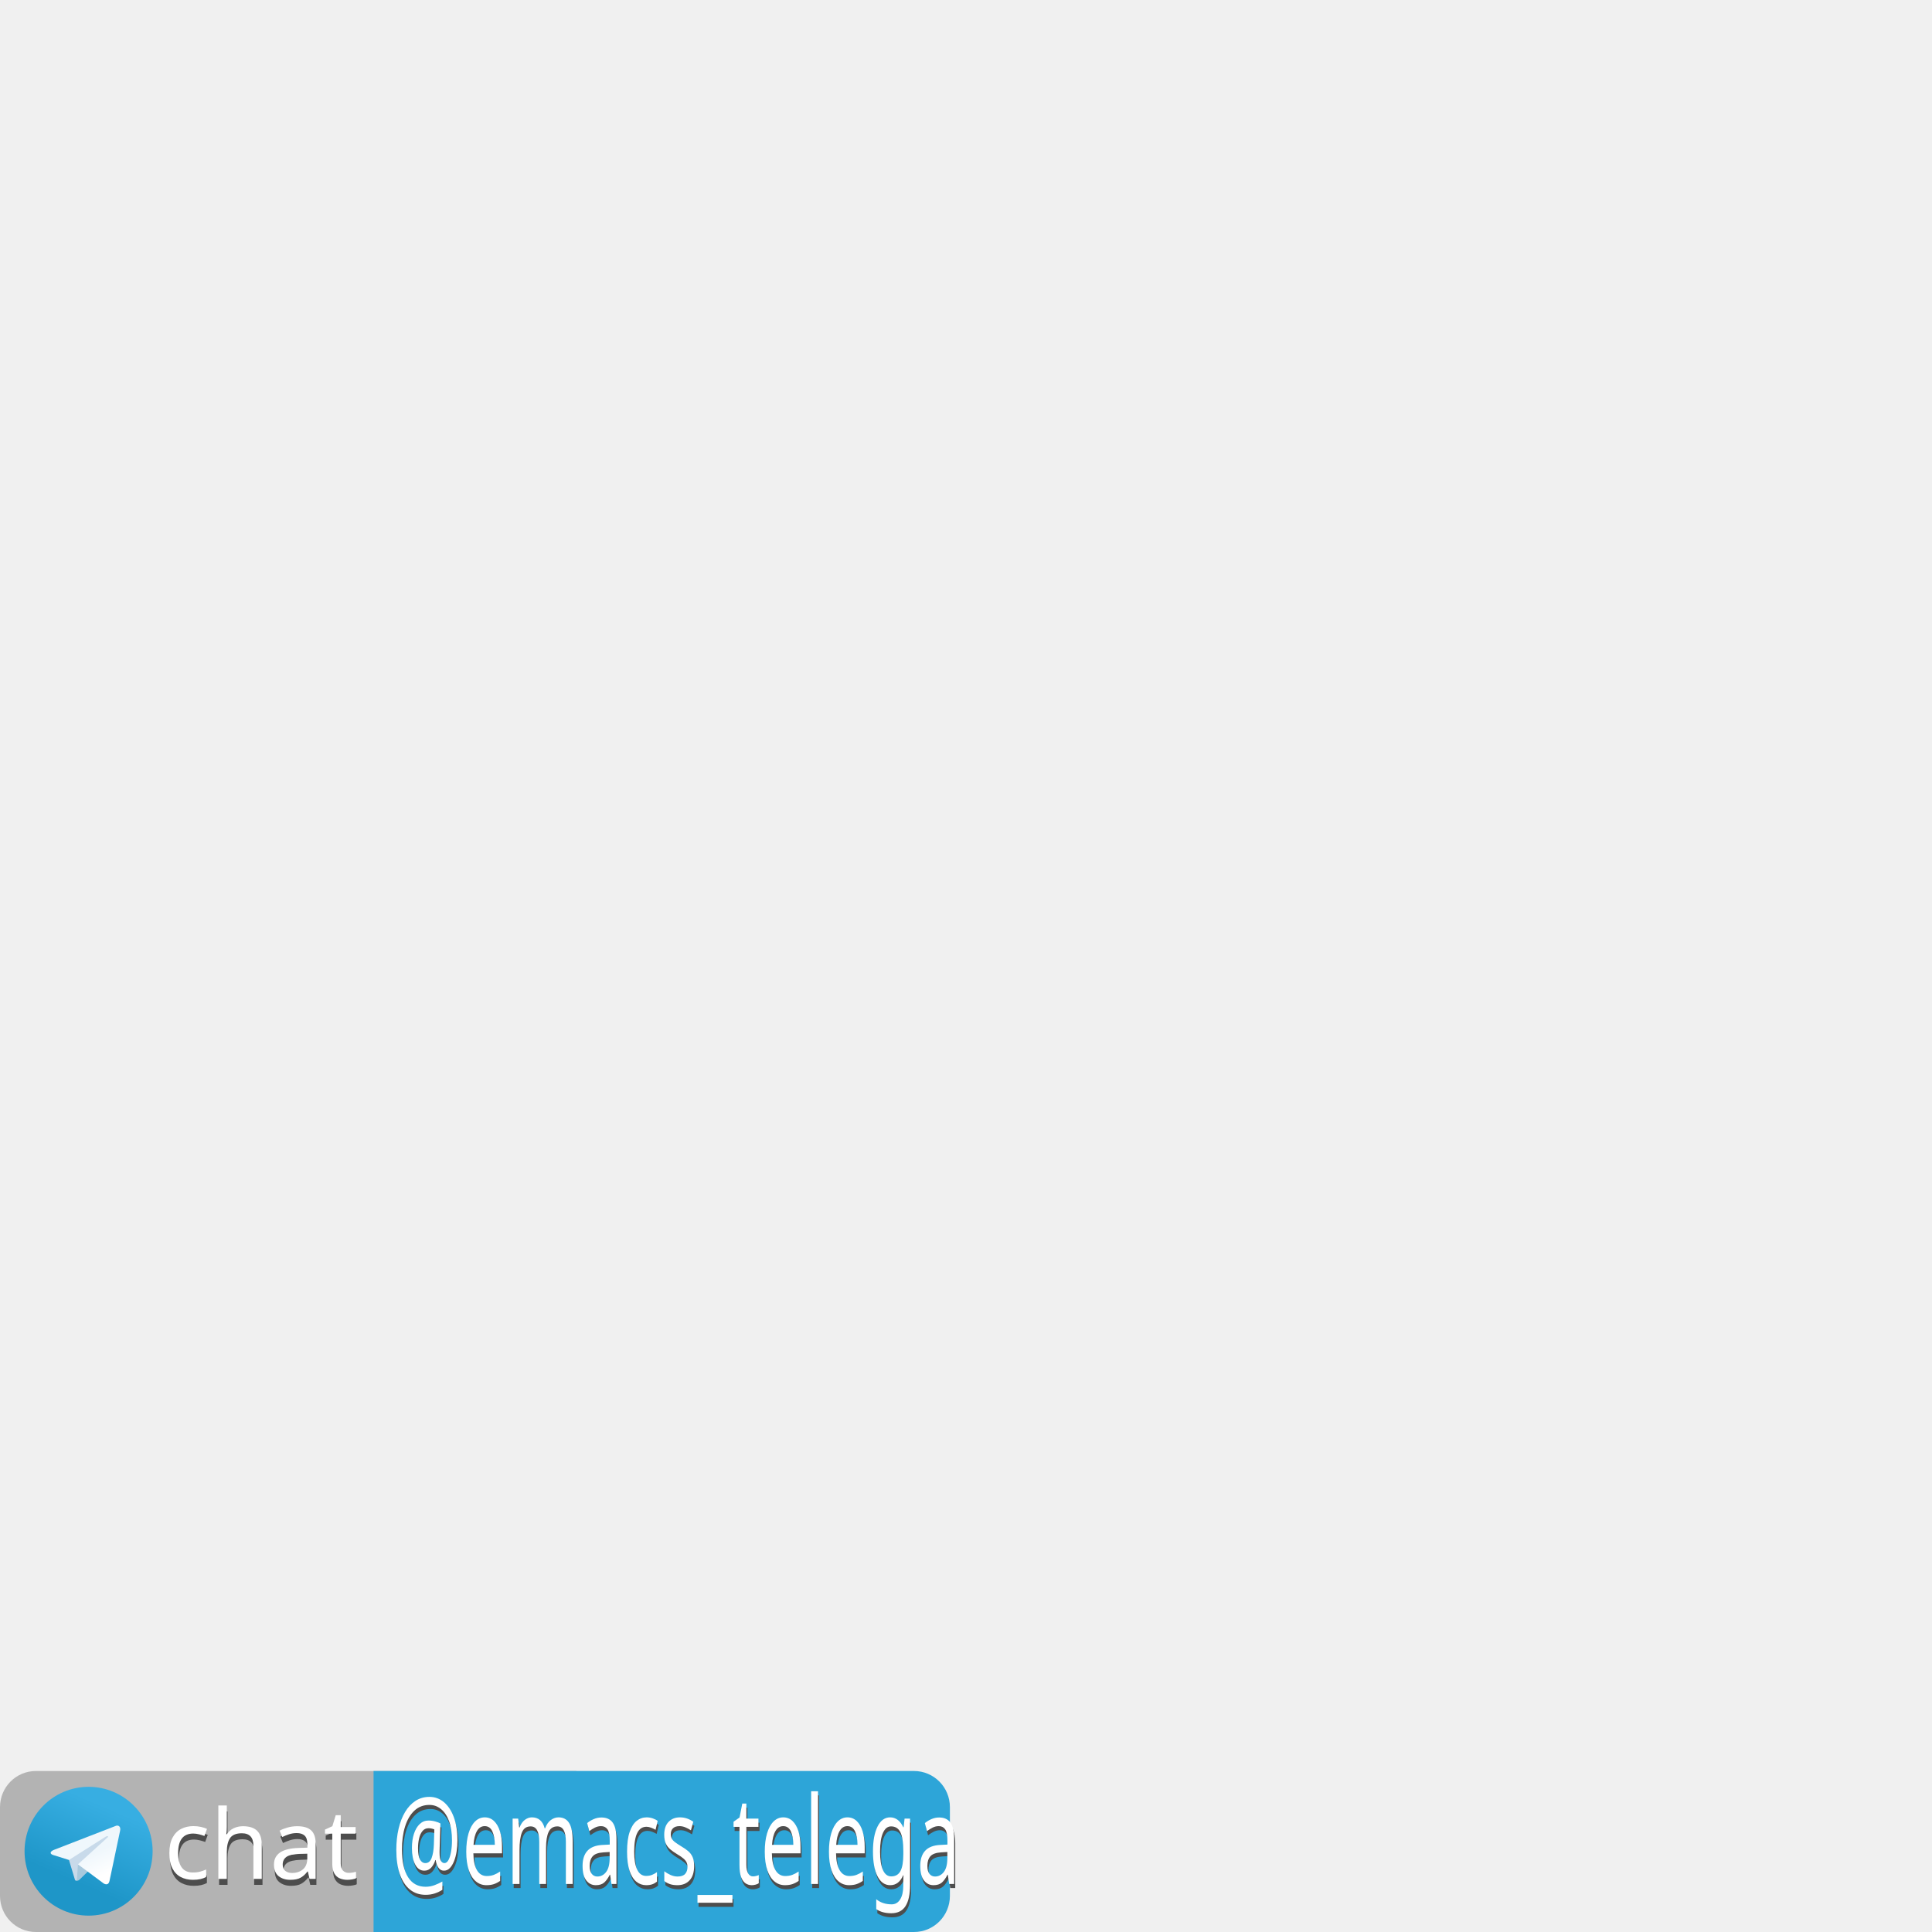
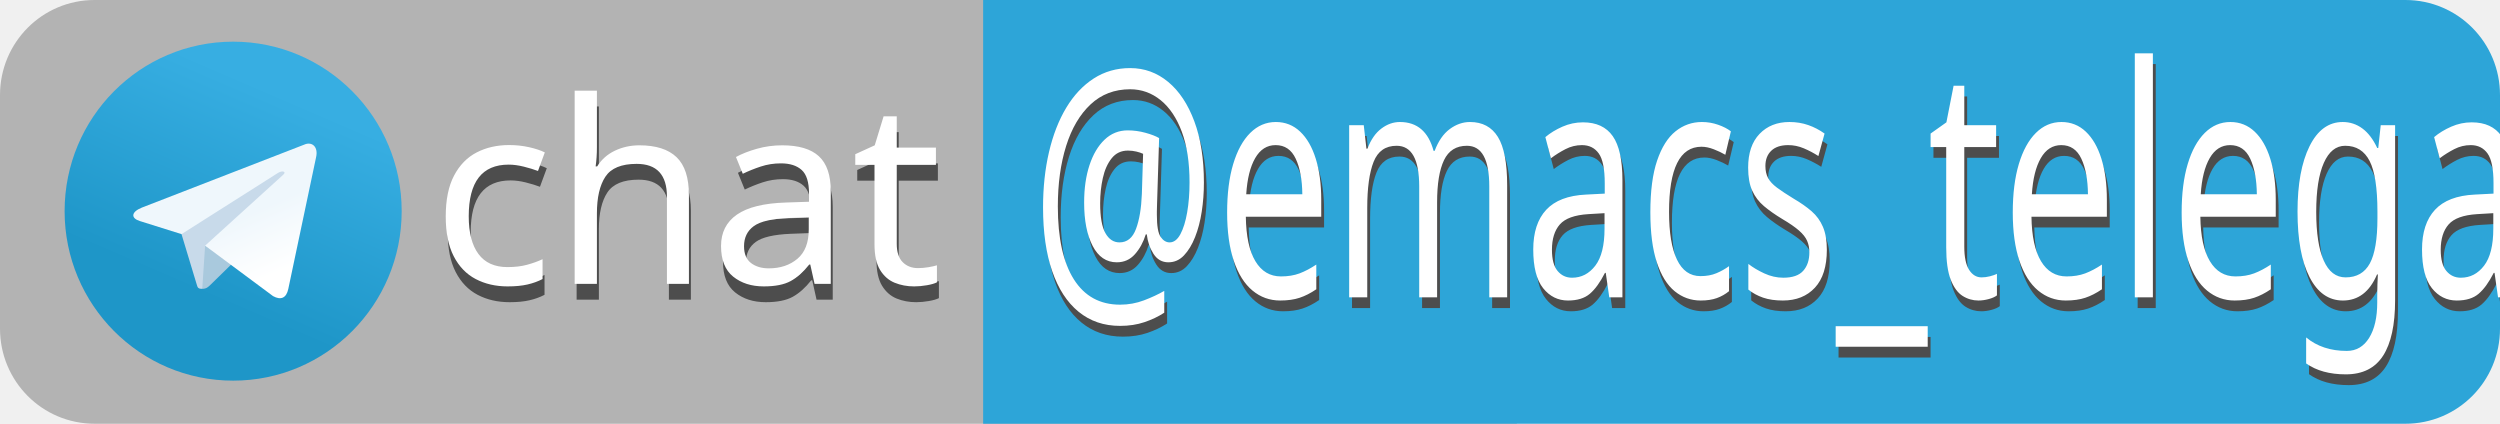
- <svg xmlns="http://www.w3.org/2000/svg" viewBox="0 0 240 240" id="svg2" version="1.1">
+ <svg xmlns="http://www.w3.org/2000/svg" viewBox="0 0 118 20" id="svg2" version="1.1">
  <defs id="defs4">
    <linearGradient id="b" x1="160.008" y1="40.008" x2="100.008" y2="180" gradientUnits="userSpaceOnUse">
      <stop stop-color="#37aee2" offset="0" id="stop7" />
      <stop stop-color="#1e96c8" offset="1" id="stop9" />
    </linearGradient>
    <linearGradient id="w" x1="123.641" y1="131.028" x2="146.527" y2="174.708" gradientTransform="scale(1.091908,0.915828)" gradientUnits="userSpaceOnUse">
      <stop stop-color="#eff7fc" offset="0" id="stop12" />
      <stop stop-color="#fff" offset="1" id="stop14" />
    </linearGradient>
  </defs>
-   <g id="g3446" transform="matrix(0.06629213,0,0,0.06666667,46.40449,224)">
+   <g id="g3446" transform="matrix(0.06629213,0,0,0.06666667,46.40449,3.999999)">
    <path id="rect3428-7" d="M -632.623,-60 C -669.95,-60 -700,-29.95 -700,7.377 l 0,165.246 C -700,209.95 -669.95,240 -632.623,240 L 380,240 380,-60 Z" style="fill:#b3b3b3;fill-opacity:1" />
    <path id="rect3428" d="M 1012.623,-60 C 1049.95,-60 1080,-29.95 1080,7.377 l 0,165.246 C 1080,209.95 1049.95,240 1012.623,240 L 0,240 0,-60 Z" style="fill:#2da5d8;fill-opacity:1" />
    <g transform="translate(-654,-30.5)" id="g3360">
      <circle style="fill:url(#b)" cx="120" cy="120" id="circle16" r="120" />
      <path style="fill:#c8daea" d="m 98,175 c -3.888,0 -3.227,-1.468 -4.568,-5.17 L 82,132.206 170,80" id="path18" />
      <path style="fill:#a9c9dd" d="m 98,175 c 3,0 4.325,-1.372 6,-3 l 16,-15.558 -19.958,-12.035" id="path20" />
      <path style="fill:url(#w)" d="m 100.04,144.41 48.36,35.729 c 5.519,3.045 9.501,1.468 10.876,-5.123 l 19.685,-92.763 c 2.015,-8.08 -3.08,-11.745 -8.359,-9.348 l -115.59,44.571 c -7.89,3.165 -7.844,7.567 -1.438,9.528 l 29.663,9.258 68.673,-43.325 c 3.242,-1.966 6.217,-0.909 3.775,1.258" id="path22" />
    </g>
    <text transform="scale(0.8022282,1.246528)" id="text3366-8" y="126.843" x="45.121" style="font-style:normal;font-variant:normal;font-weight:normal;font-stretch:normal;font-size:182.342px;line-height:125%;font-family:'Trebuchet MS';-inkscape-font-specification:'Trebuchet MS';letter-spacing:0px;word-spacing:0px;fill:#4d4d4d;fill-opacity:1;stroke:none;stroke-width:1px;stroke-linecap:butt;stroke-linejoin:miter;stroke-opacity:1" xml:space="preserve">
      <tspan y="126.843" x="45.121" id="tspan3368-6">@emacs_telega</tspan>
    </text>
    <text transform="scale(0.8022282,1.246528)" id="text3366" y="120.724" x="42.586" style="font-style:normal;font-variant:normal;font-weight:normal;font-stretch:normal;font-size:182.342px;line-height:125%;font-family:'Trebuchet MS';-inkscape-font-specification:'Trebuchet MS';letter-spacing:0px;word-spacing:0px;fill:#ffffff;fill-opacity:1;stroke:none;stroke-width:1px;stroke-linecap:butt;stroke-linejoin:miter;stroke-opacity:1" xml:space="preserve">
      <tspan y="120.724" x="42.586" id="tspan3368">@emacs_telega</tspan>
    </text>
    <text id="text3385-4" y="152.156" x="-391.142" style="font-style:normal;font-variant:normal;font-weight:normal;font-stretch:normal;font-size:180px;line-height:125%;font-family:'Trebuchet MS';-inkscape-font-specification:'Trebuchet MS';letter-spacing:0px;word-spacing:0px;fill:#4d4d4d;fill-opacity:1;stroke:none;stroke-width:1px;stroke-linecap:butt;stroke-linejoin:miter;stroke-opacity:1" xml:space="preserve">
      <tspan y="152.156" x="-391.142" id="tspan3387-3">chat</tspan>
    </text>
    <text id="text3385" y="140.979" x="-392.542" style="font-style:normal;font-variant:normal;font-weight:normal;font-stretch:normal;font-size:180px;line-height:125%;font-family:'Trebuchet MS';-inkscape-font-specification:'Trebuchet MS';letter-spacing:0px;word-spacing:0px;fill:#ffffff;fill-opacity:1;stroke:none;stroke-width:1px;stroke-linecap:butt;stroke-linejoin:miter;stroke-opacity:1" xml:space="preserve">
      <tspan y="140.979" x="-392.542" id="tspan3387">chat</tspan>
    </text>
  </g>
</svg>
